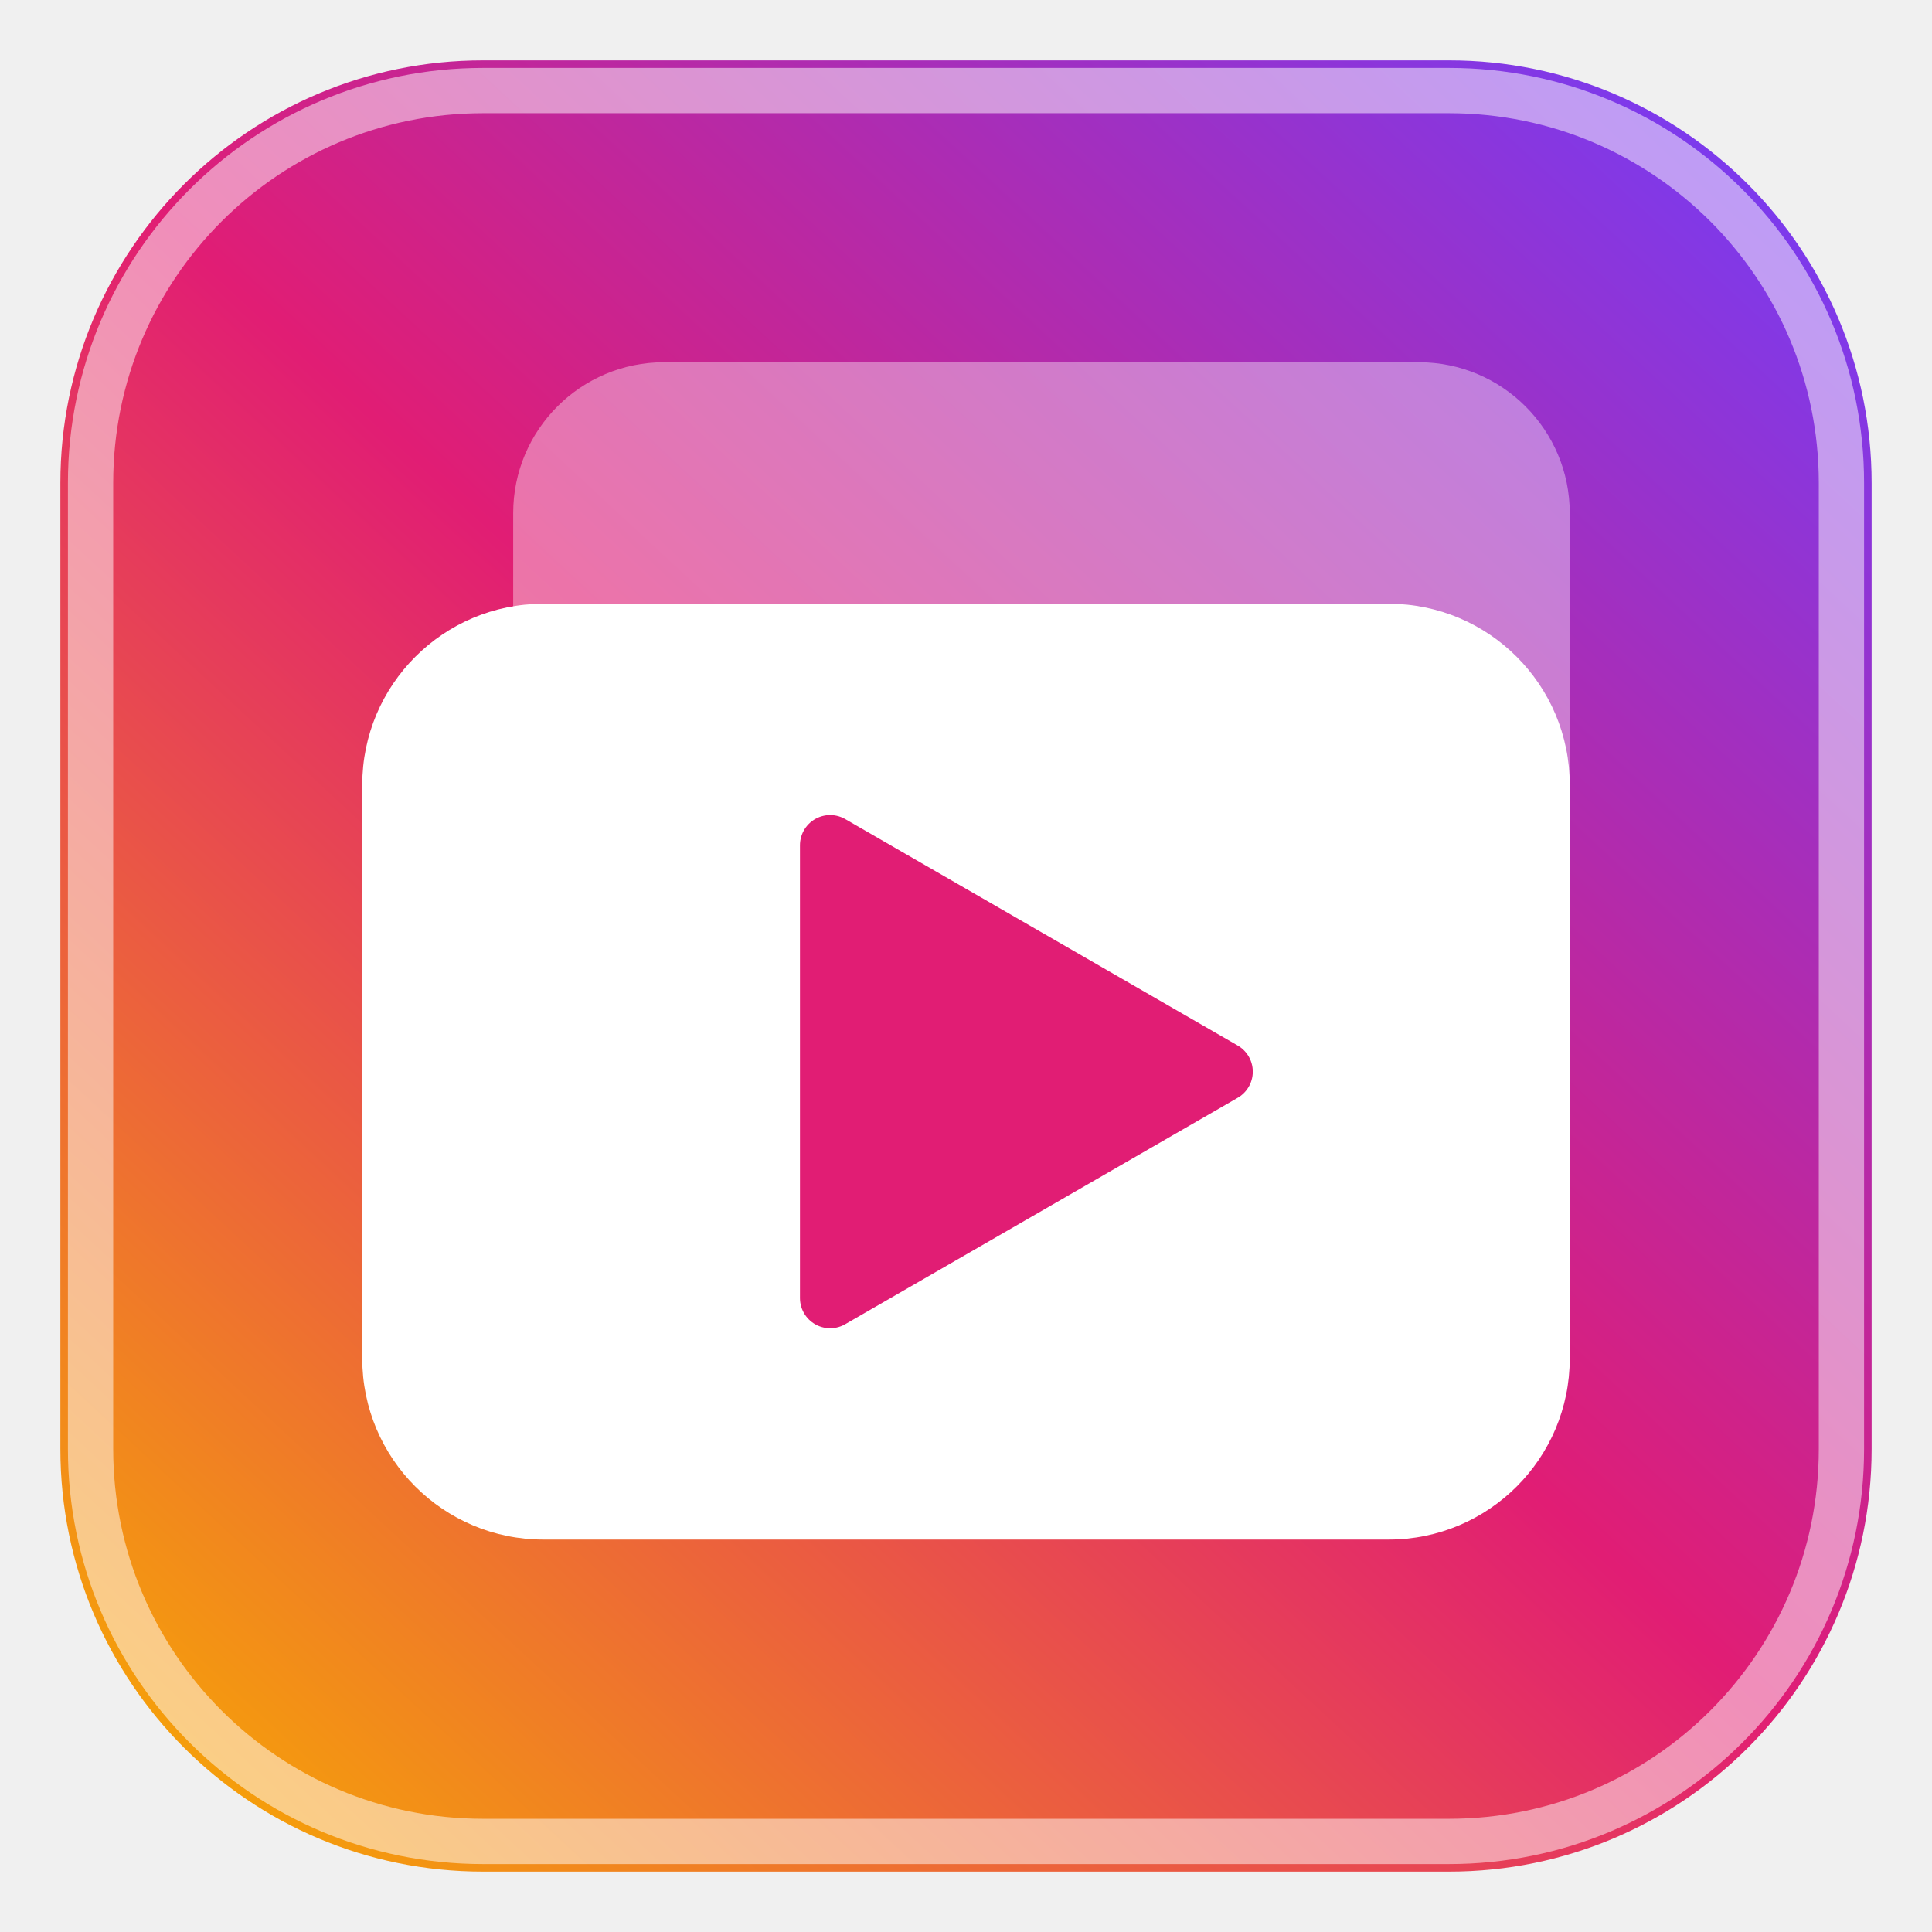
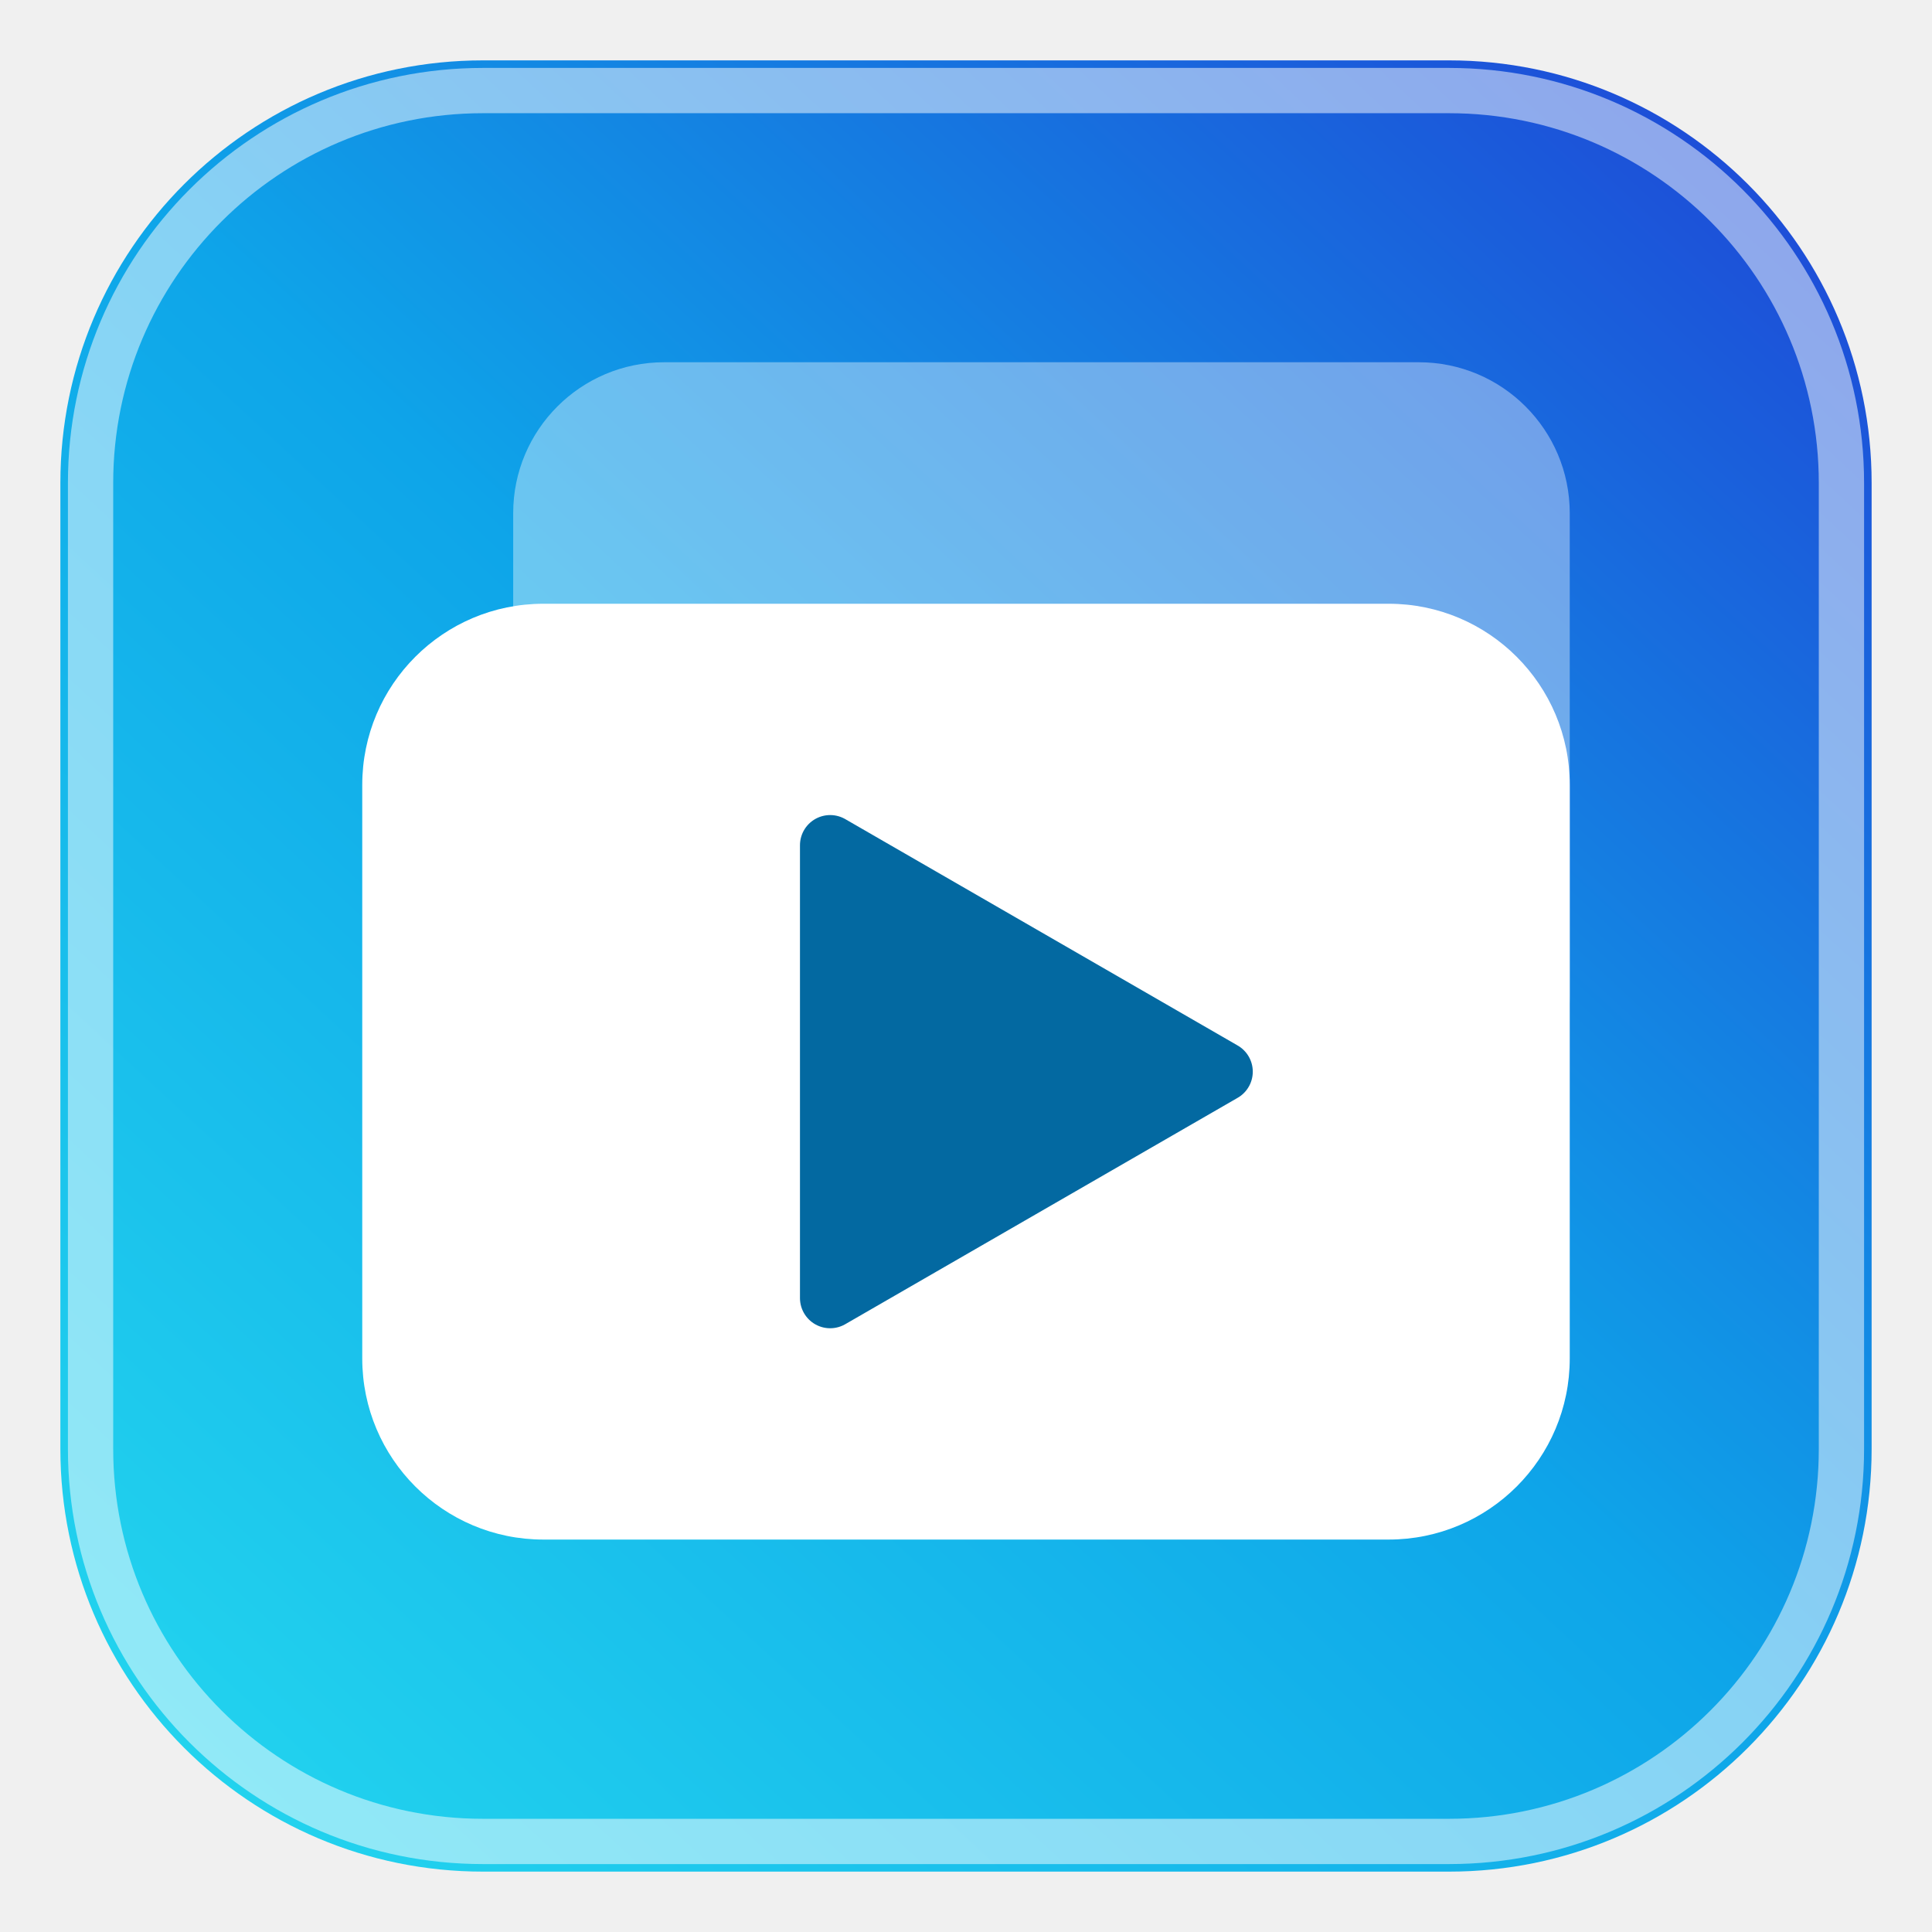
- <svg xmlns="http://www.w3.org/2000/svg" width="128" height="128" viewBox="0 0 128 128" role="img" aria-label="Instagram Background Playback">
+ <svg xmlns="http://www.w3.org/2000/svg" width="128" height="128" viewBox="0 0 128 128" role="img" aria-label="Background Playback for Instagram">
  <defs>
    <linearGradient id="background" x1="14" y1="118" x2="114" y2="10" gradientUnits="userSpaceOnUse">
-       <stop stop-color="#f59e0b" />
-       <stop offset="0.5" stop-color="#e11d74" />
-       <stop offset="1" stop-color="#7c3aed" />
+       <stop stop-color="#22d3ee" />
+       <stop offset="0.5" stop-color="#0ea5e9" />
+       <stop offset="1" stop-color="#1d4ed8" />
    </linearGradient>
  </defs>
  <rect x="4" y="4" width="120" height="120" rx="28" fill="url(#background)" />
  <rect x="6" y="6" width="116" height="116" rx="26" fill="none" stroke="#fff" stroke-opacity="0.5" stroke-width="3" />
  <rect x="34" y="24" width="70" height="52" rx="10" fill="#fff" fill-opacity="0.38" />
  <rect x="24" y="40" width="80" height="62" rx="12" fill="#fff" />
-   <path d="M55 56v30l26-15z" fill="#e11d74" stroke="#e11d74" stroke-width="4" stroke-linejoin="round" />
+   <path d="M55 56v30l26-15z" fill="#0369a1" stroke="#0369a1" stroke-width="4" stroke-linejoin="round" />
</svg>
